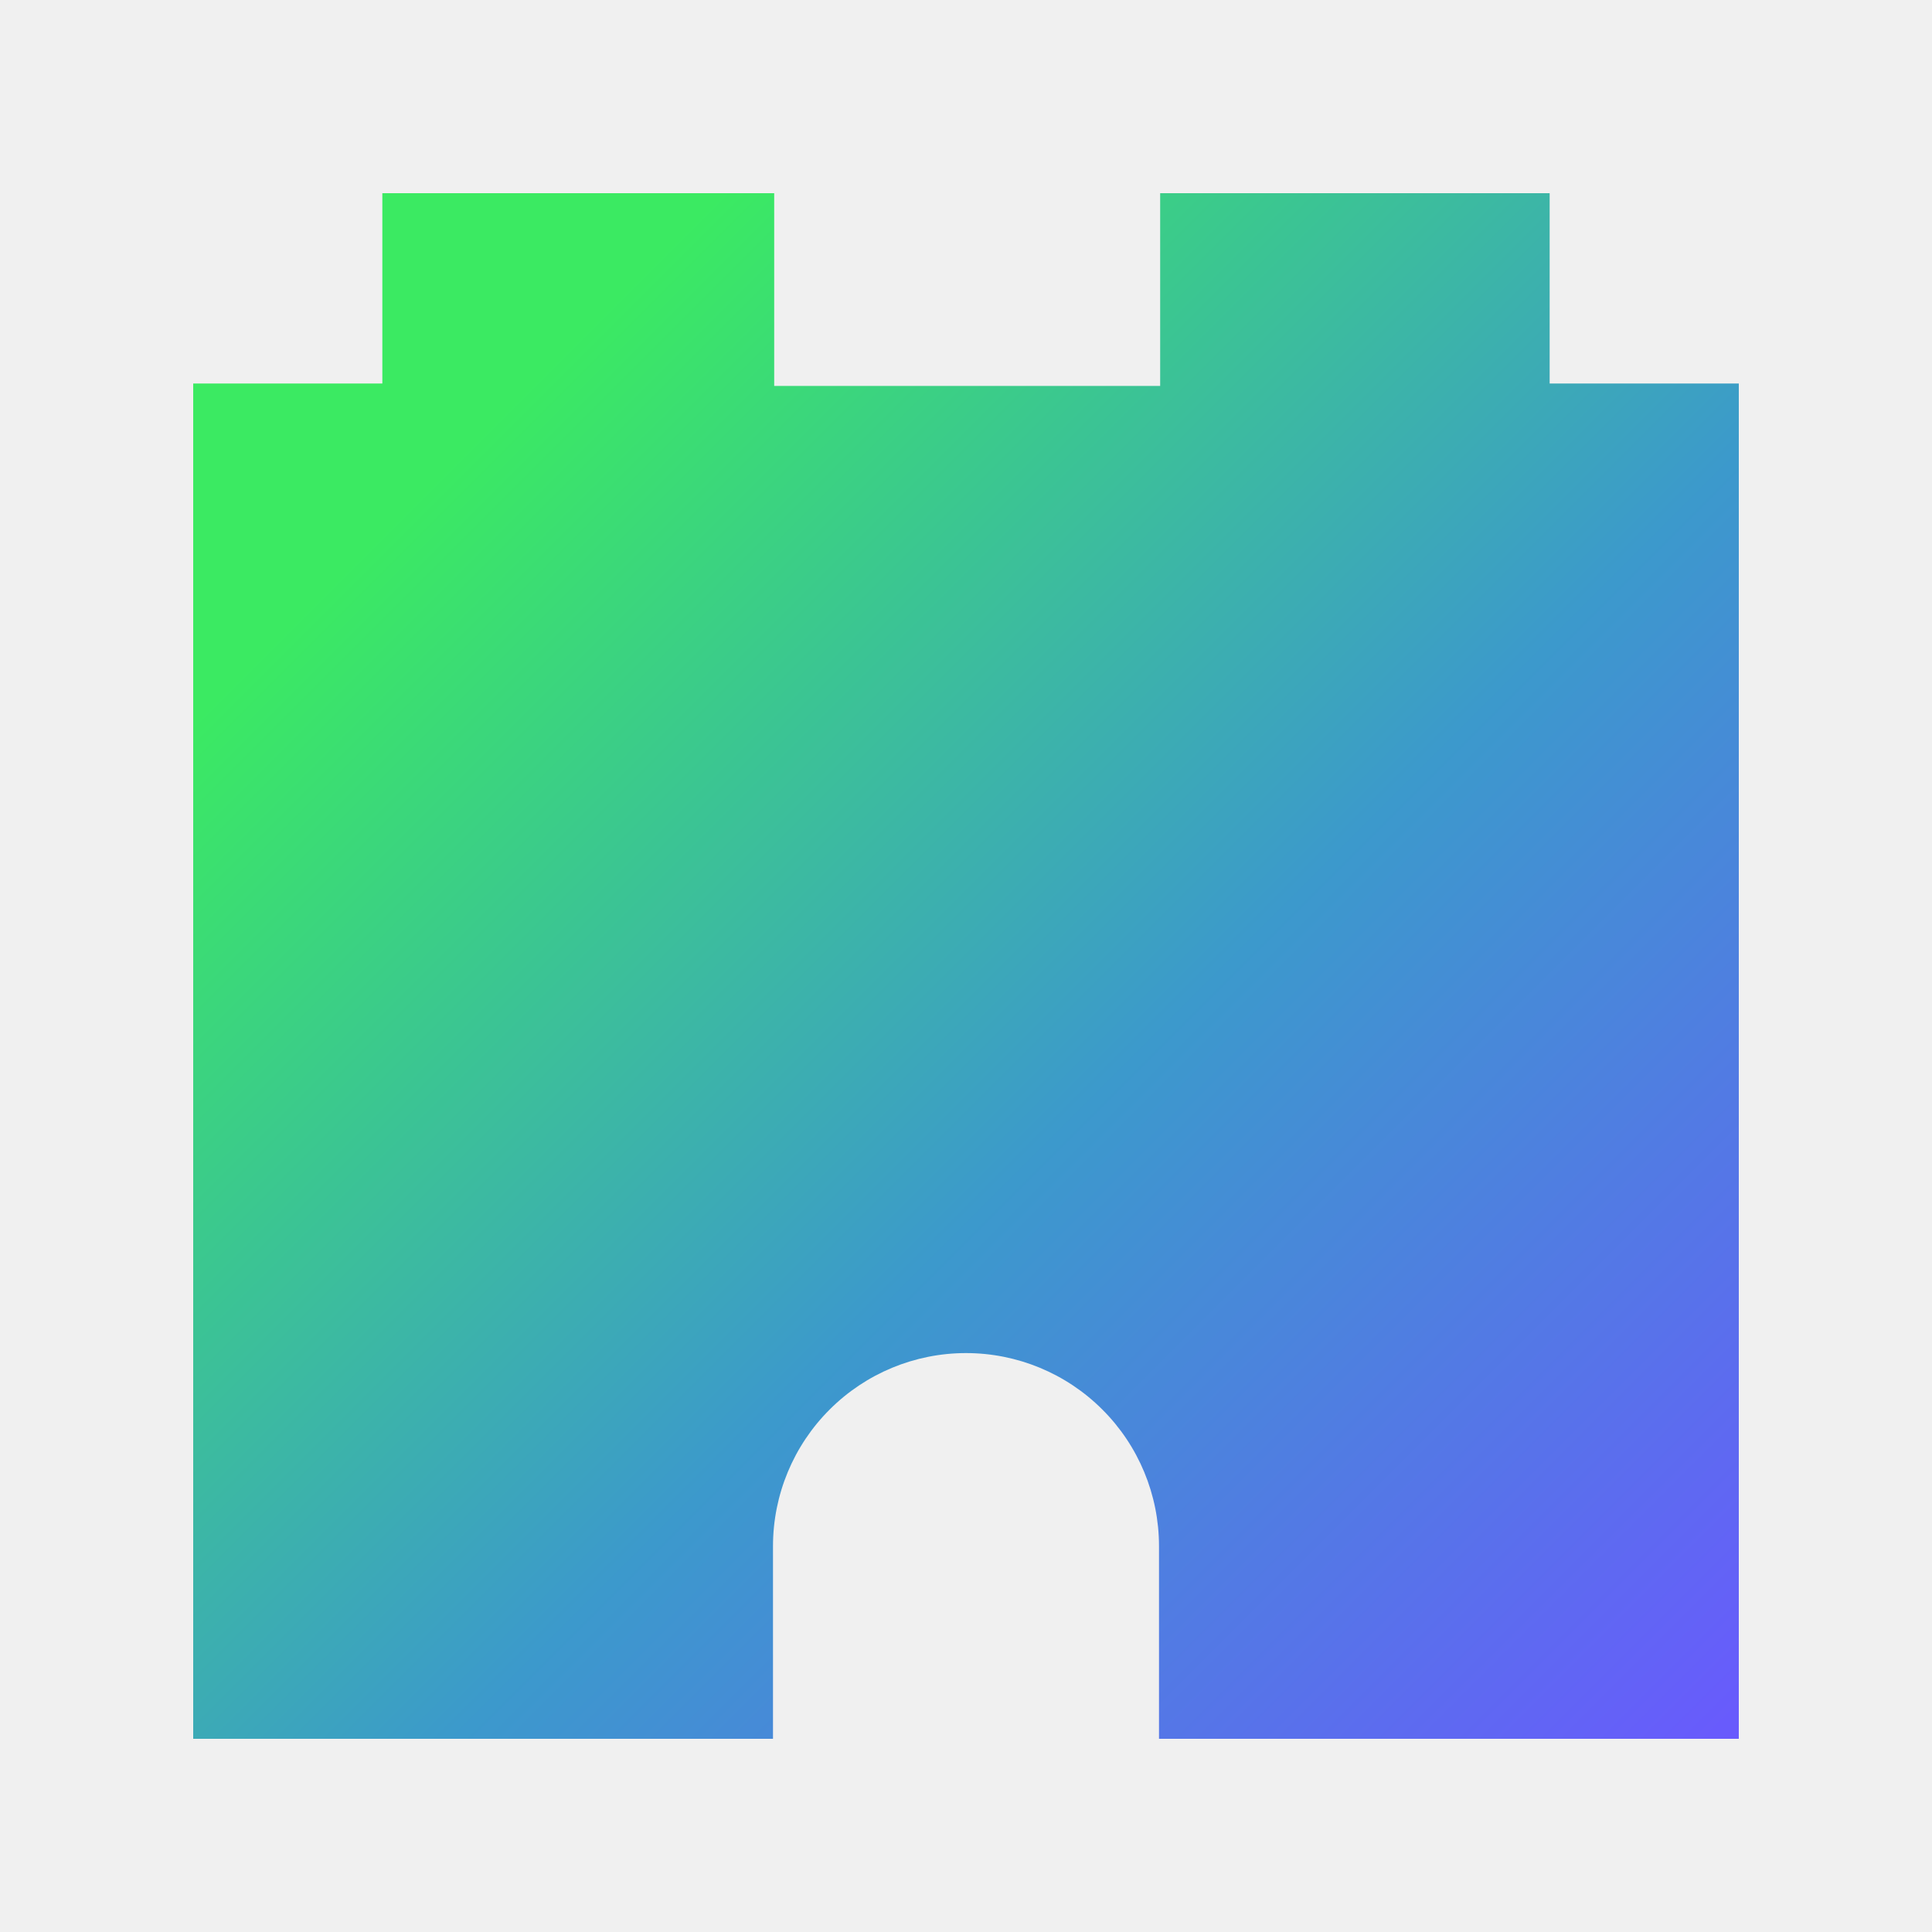
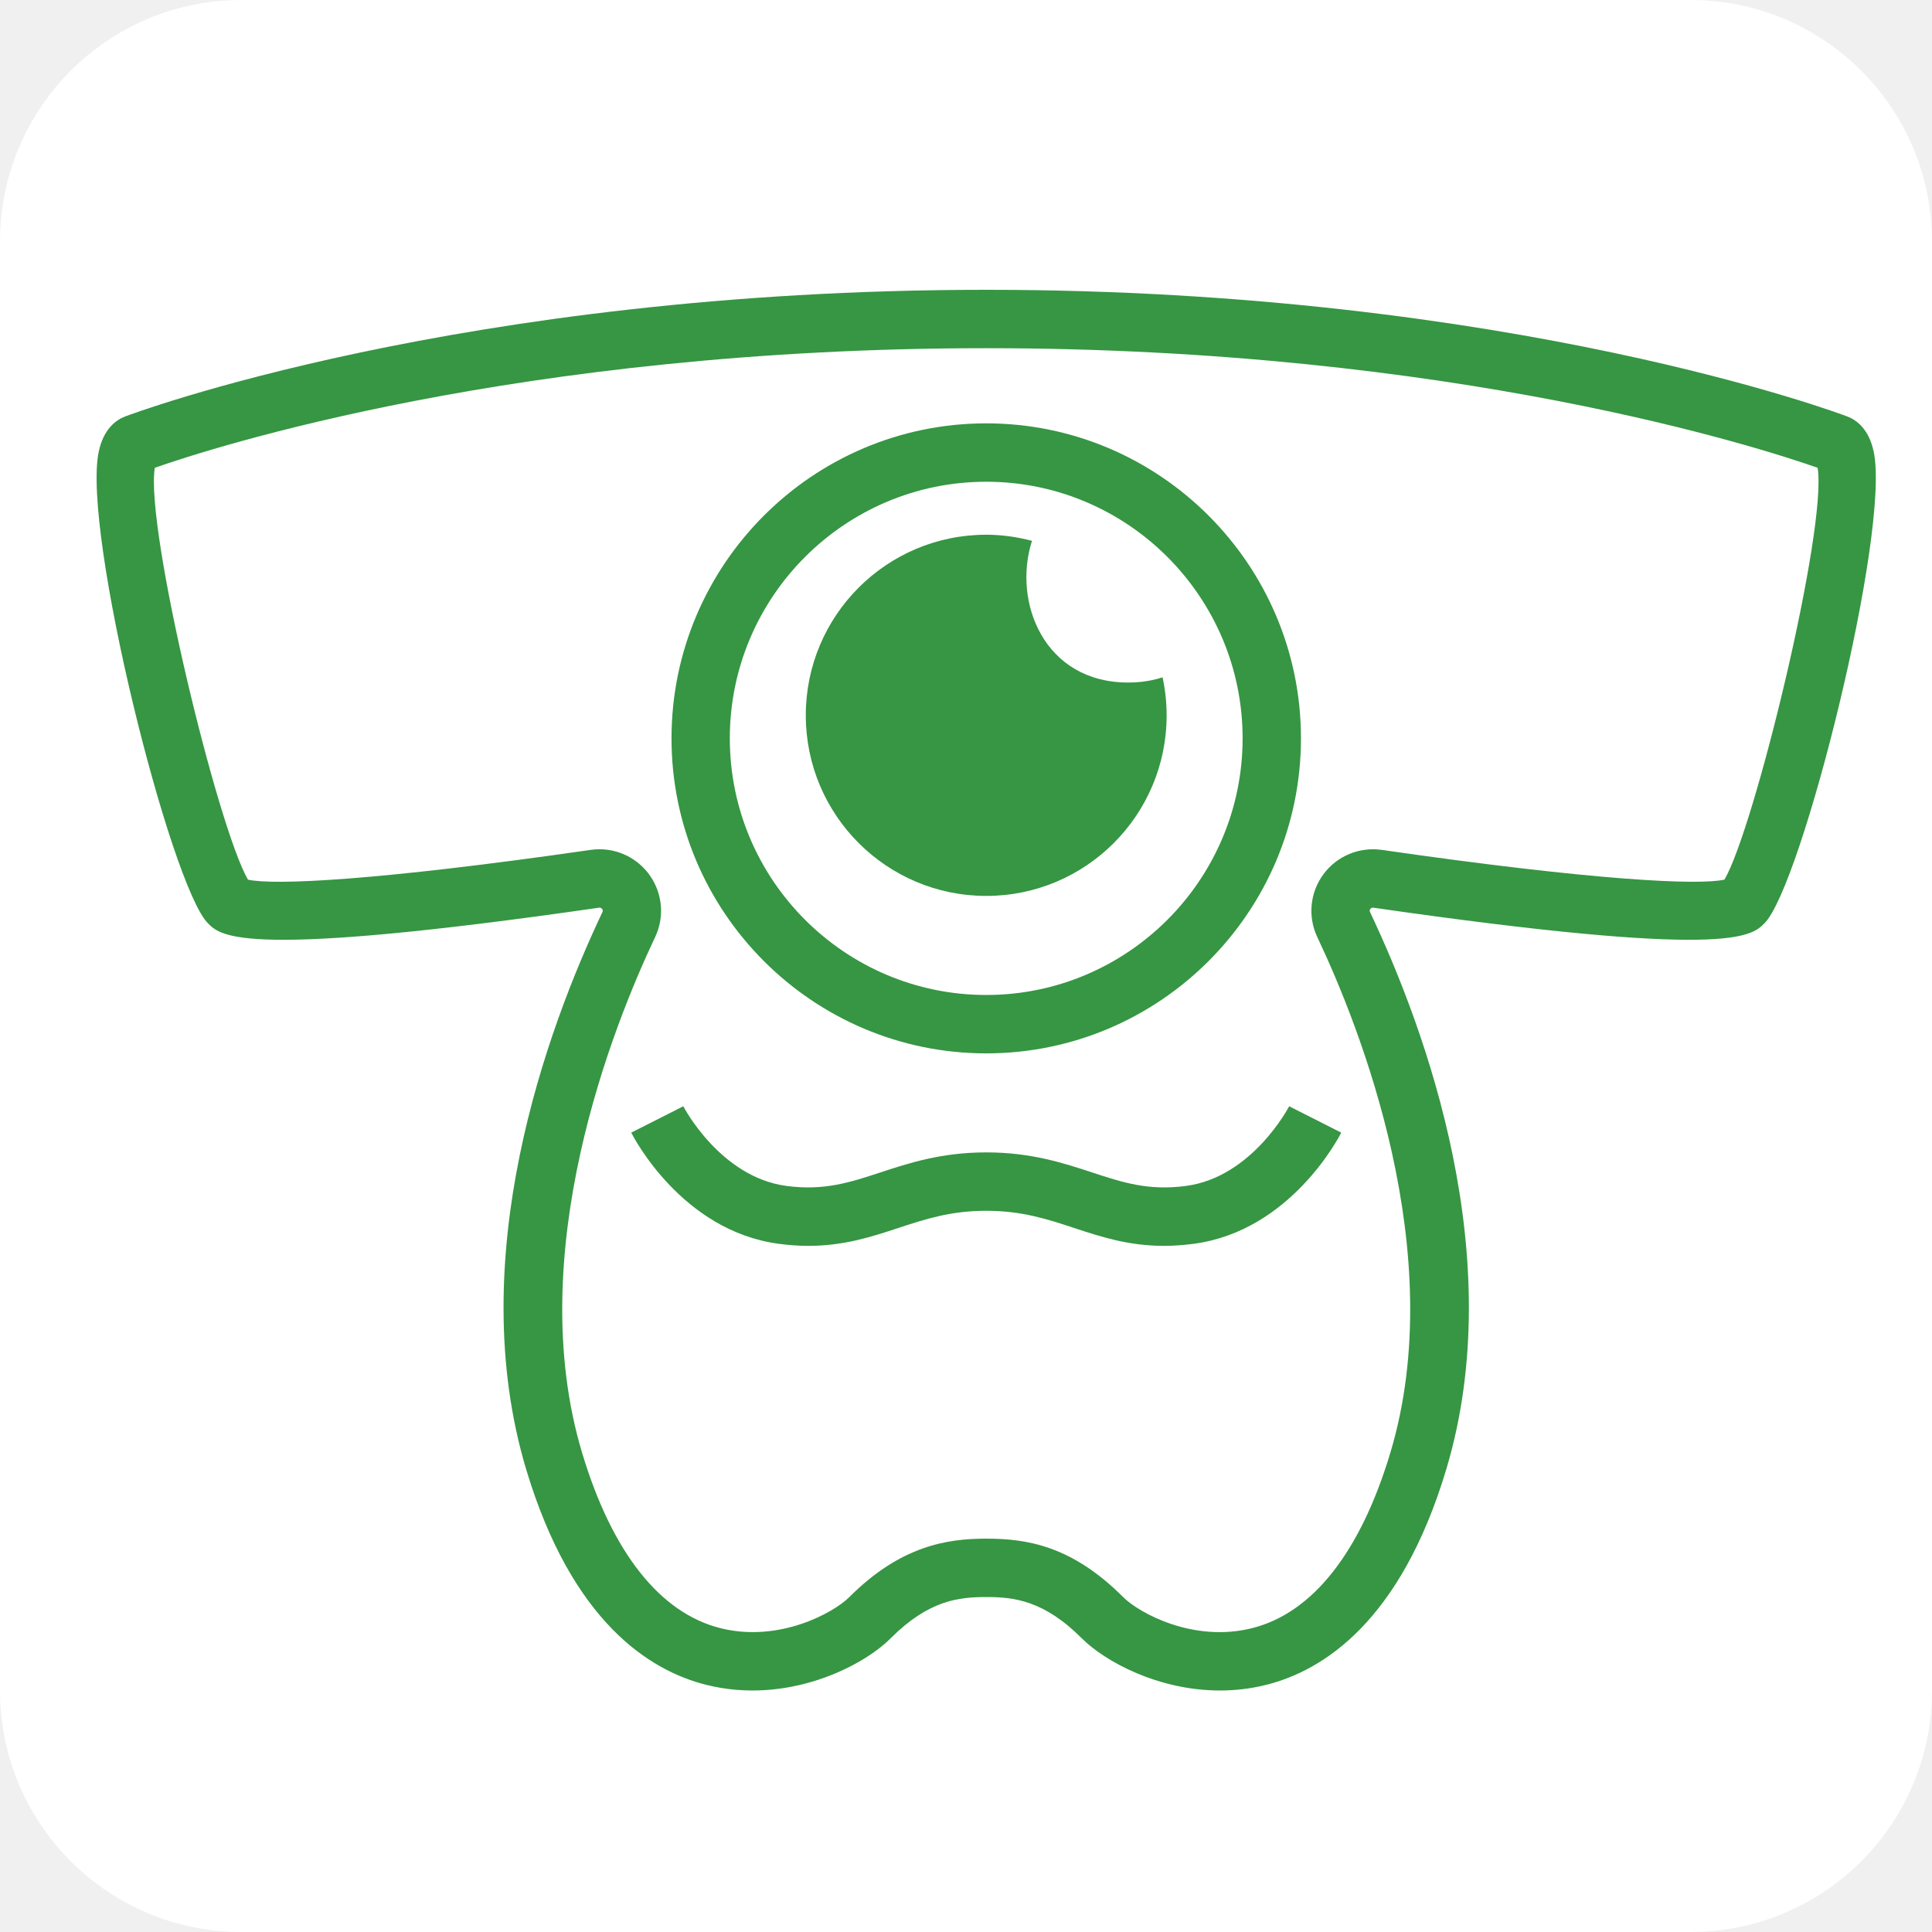
<svg xmlns="http://www.w3.org/2000/svg" width="40" height="40" viewBox="0 0 40 40" fill="none">
-   <path d="M32.084 7.94V4H24.02V7.99H16.029V4H7.916V7.94H4V36H16.004V32.005C16.006 30.946 16.427 29.931 17.177 29.183C17.926 28.434 18.941 28.014 20 28.014C21.059 28.014 22.074 28.434 22.823 29.183C23.573 29.931 23.994 30.946 23.996 32.005V36H36V7.94H32.084Z" fill="url(#paint0_linear)" />
-   <defs>
-     <linearGradient id="paint0_linear" x1="2.942" y1="4.9" x2="37.777" y2="39.734" gradientUnits="userSpaceOnUse">
-       <stop offset="0.159" stop-color="#3BEA62" />
-       <stop offset="0.54" stop-color="#3C99CC" />
-       <stop offset="0.937" stop-color="#6B57FF" />
-     </linearGradient>
-   </defs>
+   <rect width="40" height="40" rx="5" fill="white" />
+   <path d="M20.419 9.974C23.346 9.974 25.727 12.357 25.727 15.287C25.727 18.217 23.346 20.6 20.419 20.6C17.492 20.6 15.11 18.217 15.11 15.287C15.11 12.357 17.492 9.974 20.419 9.974V9.974ZM20.419 21.809C24.012 21.809 26.935 18.883 26.935 15.287C26.935 11.691 24.012 8.765 20.419 8.765C16.826 8.765 13.903 11.691 13.903 15.287C13.903 18.883 16.826 21.809 20.419 21.809Z" fill="#369643" />
+   <path d="M20.419 18.549C22.482 18.549 24.154 16.875 24.154 14.81C24.154 14.54 24.124 14.277 24.07 14.023C23.856 14.093 23.618 14.131 23.356 14.131C21.621 14.131 20.96 12.47 21.366 11.197C21.063 11.118 20.747 11.071 20.419 11.071C18.356 11.071 16.683 12.745 16.683 14.81C16.683 16.875 18.356 18.549 20.419 18.549" fill="#369643" />
+   <path d="M35.703 18.212C35.174 18.33 33.052 18.237 28.608 17.596C28.141 17.53 27.678 17.723 27.399 18.102C27.121 18.48 27.073 18.978 27.273 19.401C28.142 21.235 30.029 25.946 28.784 30.083C28.165 32.14 27.176 33.394 25.924 33.709C24.712 34.015 23.583 33.396 23.254 33.066C22.191 32.003 21.263 31.856 20.419 31.856C19.614 31.856 18.649 32 17.584 33.066C17.255 33.395 16.125 34.014 14.914 33.709C13.662 33.394 12.672 32.14 12.053 30.083C10.808 25.945 12.695 21.235 13.564 19.401C13.765 18.978 13.716 18.48 13.438 18.102C13.195 17.773 12.814 17.583 12.412 17.583C12.351 17.583 12.29 17.587 12.229 17.596C7.785 18.237 5.662 18.331 5.134 18.212C4.512 17.15 3.002 10.936 3.205 9.685C4.342 9.286 10.725 7.209 20.419 7.209C30.113 7.209 36.495 9.286 37.632 9.685C37.836 10.936 36.325 17.15 35.703 18.212ZM38.793 9.352C38.694 8.885 38.441 8.697 38.247 8.623C38.179 8.596 31.311 6 20.419 6C9.527 6 2.658 8.596 2.59 8.623C2.396 8.697 2.143 8.885 2.044 9.352C1.693 11.009 3.531 18.34 4.306 19.117C4.582 19.392 5.043 19.854 12.401 18.793C12.412 18.791 12.442 18.787 12.466 18.82C12.489 18.85 12.478 18.872 12.473 18.883C11.319 21.317 9.58 26.055 10.897 30.432C11.842 33.573 13.443 34.586 14.619 34.882C16.284 35.301 17.845 34.515 18.438 33.921C19.227 33.131 19.849 33.065 20.419 33.065C20.988 33.065 21.61 33.131 22.399 33.921C22.877 34.398 23.979 35 25.258 35C25.57 35 25.892 34.964 26.219 34.882C27.395 34.586 28.995 33.573 29.94 30.432C31.257 26.055 29.518 21.318 28.365 18.883C28.359 18.872 28.349 18.85 28.371 18.82C28.395 18.787 28.425 18.791 28.436 18.793C35.795 19.854 36.255 19.392 36.531 19.116C37.306 18.34 39.144 11.009 38.793 9.352" fill="#369643" />
+   <path d="M24.558 24.553C23.777 24.658 23.238 24.48 22.613 24.275C22.02 24.08 21.348 23.859 20.419 23.859C19.49 23.859 18.818 24.08 18.225 24.275C17.6 24.48 17.061 24.658 16.279 24.553C14.912 24.37 14.154 22.919 14.147 22.904L13.069 23.45C13.111 23.533 14.113 25.482 16.119 25.751C16.339 25.781 16.544 25.794 16.739 25.794C17.476 25.794 18.047 25.606 18.602 25.423C19.158 25.24 19.683 25.068 20.419 25.068C21.154 25.068 21.68 25.24 22.236 25.423C22.791 25.606 23.361 25.794 24.099 25.794C24.293 25.794 24.499 25.78 24.719 25.751C26.725 25.482 27.727 23.533 27.769 23.45L26.691 22.904C26.683 22.919 25.926 24.37 24.558 24.553Z" fill="#369643" />
</svg>
